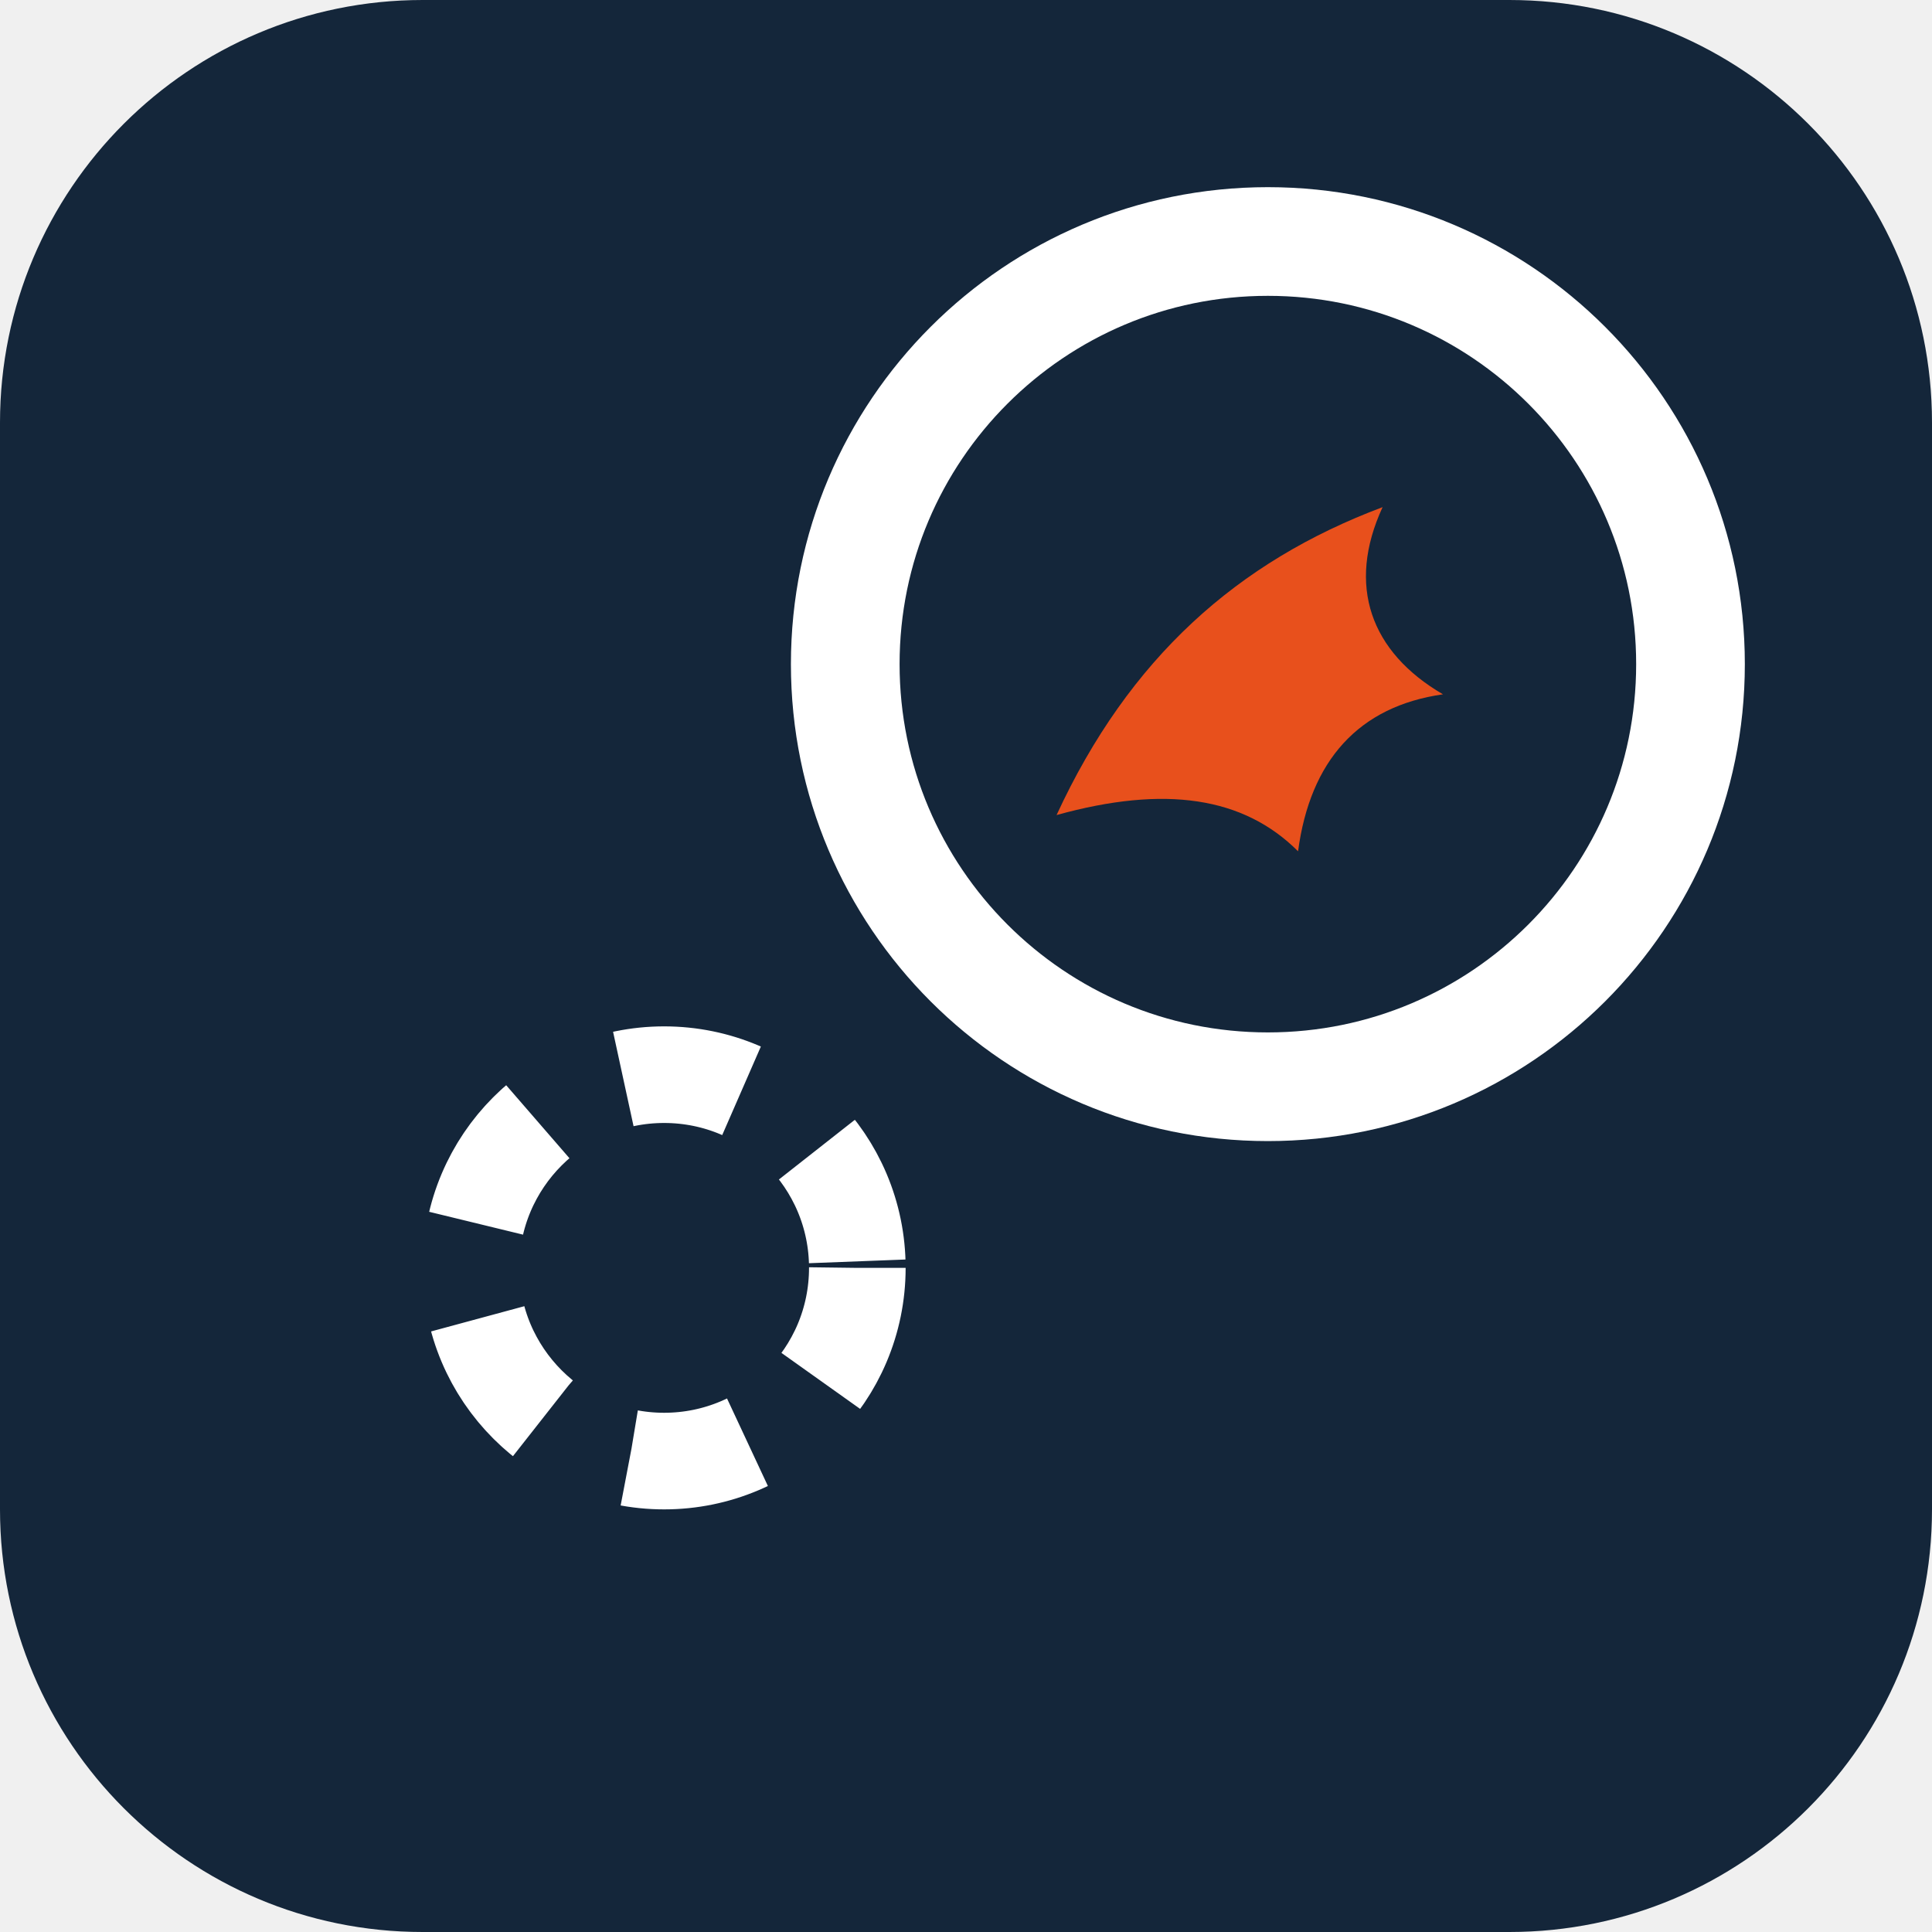
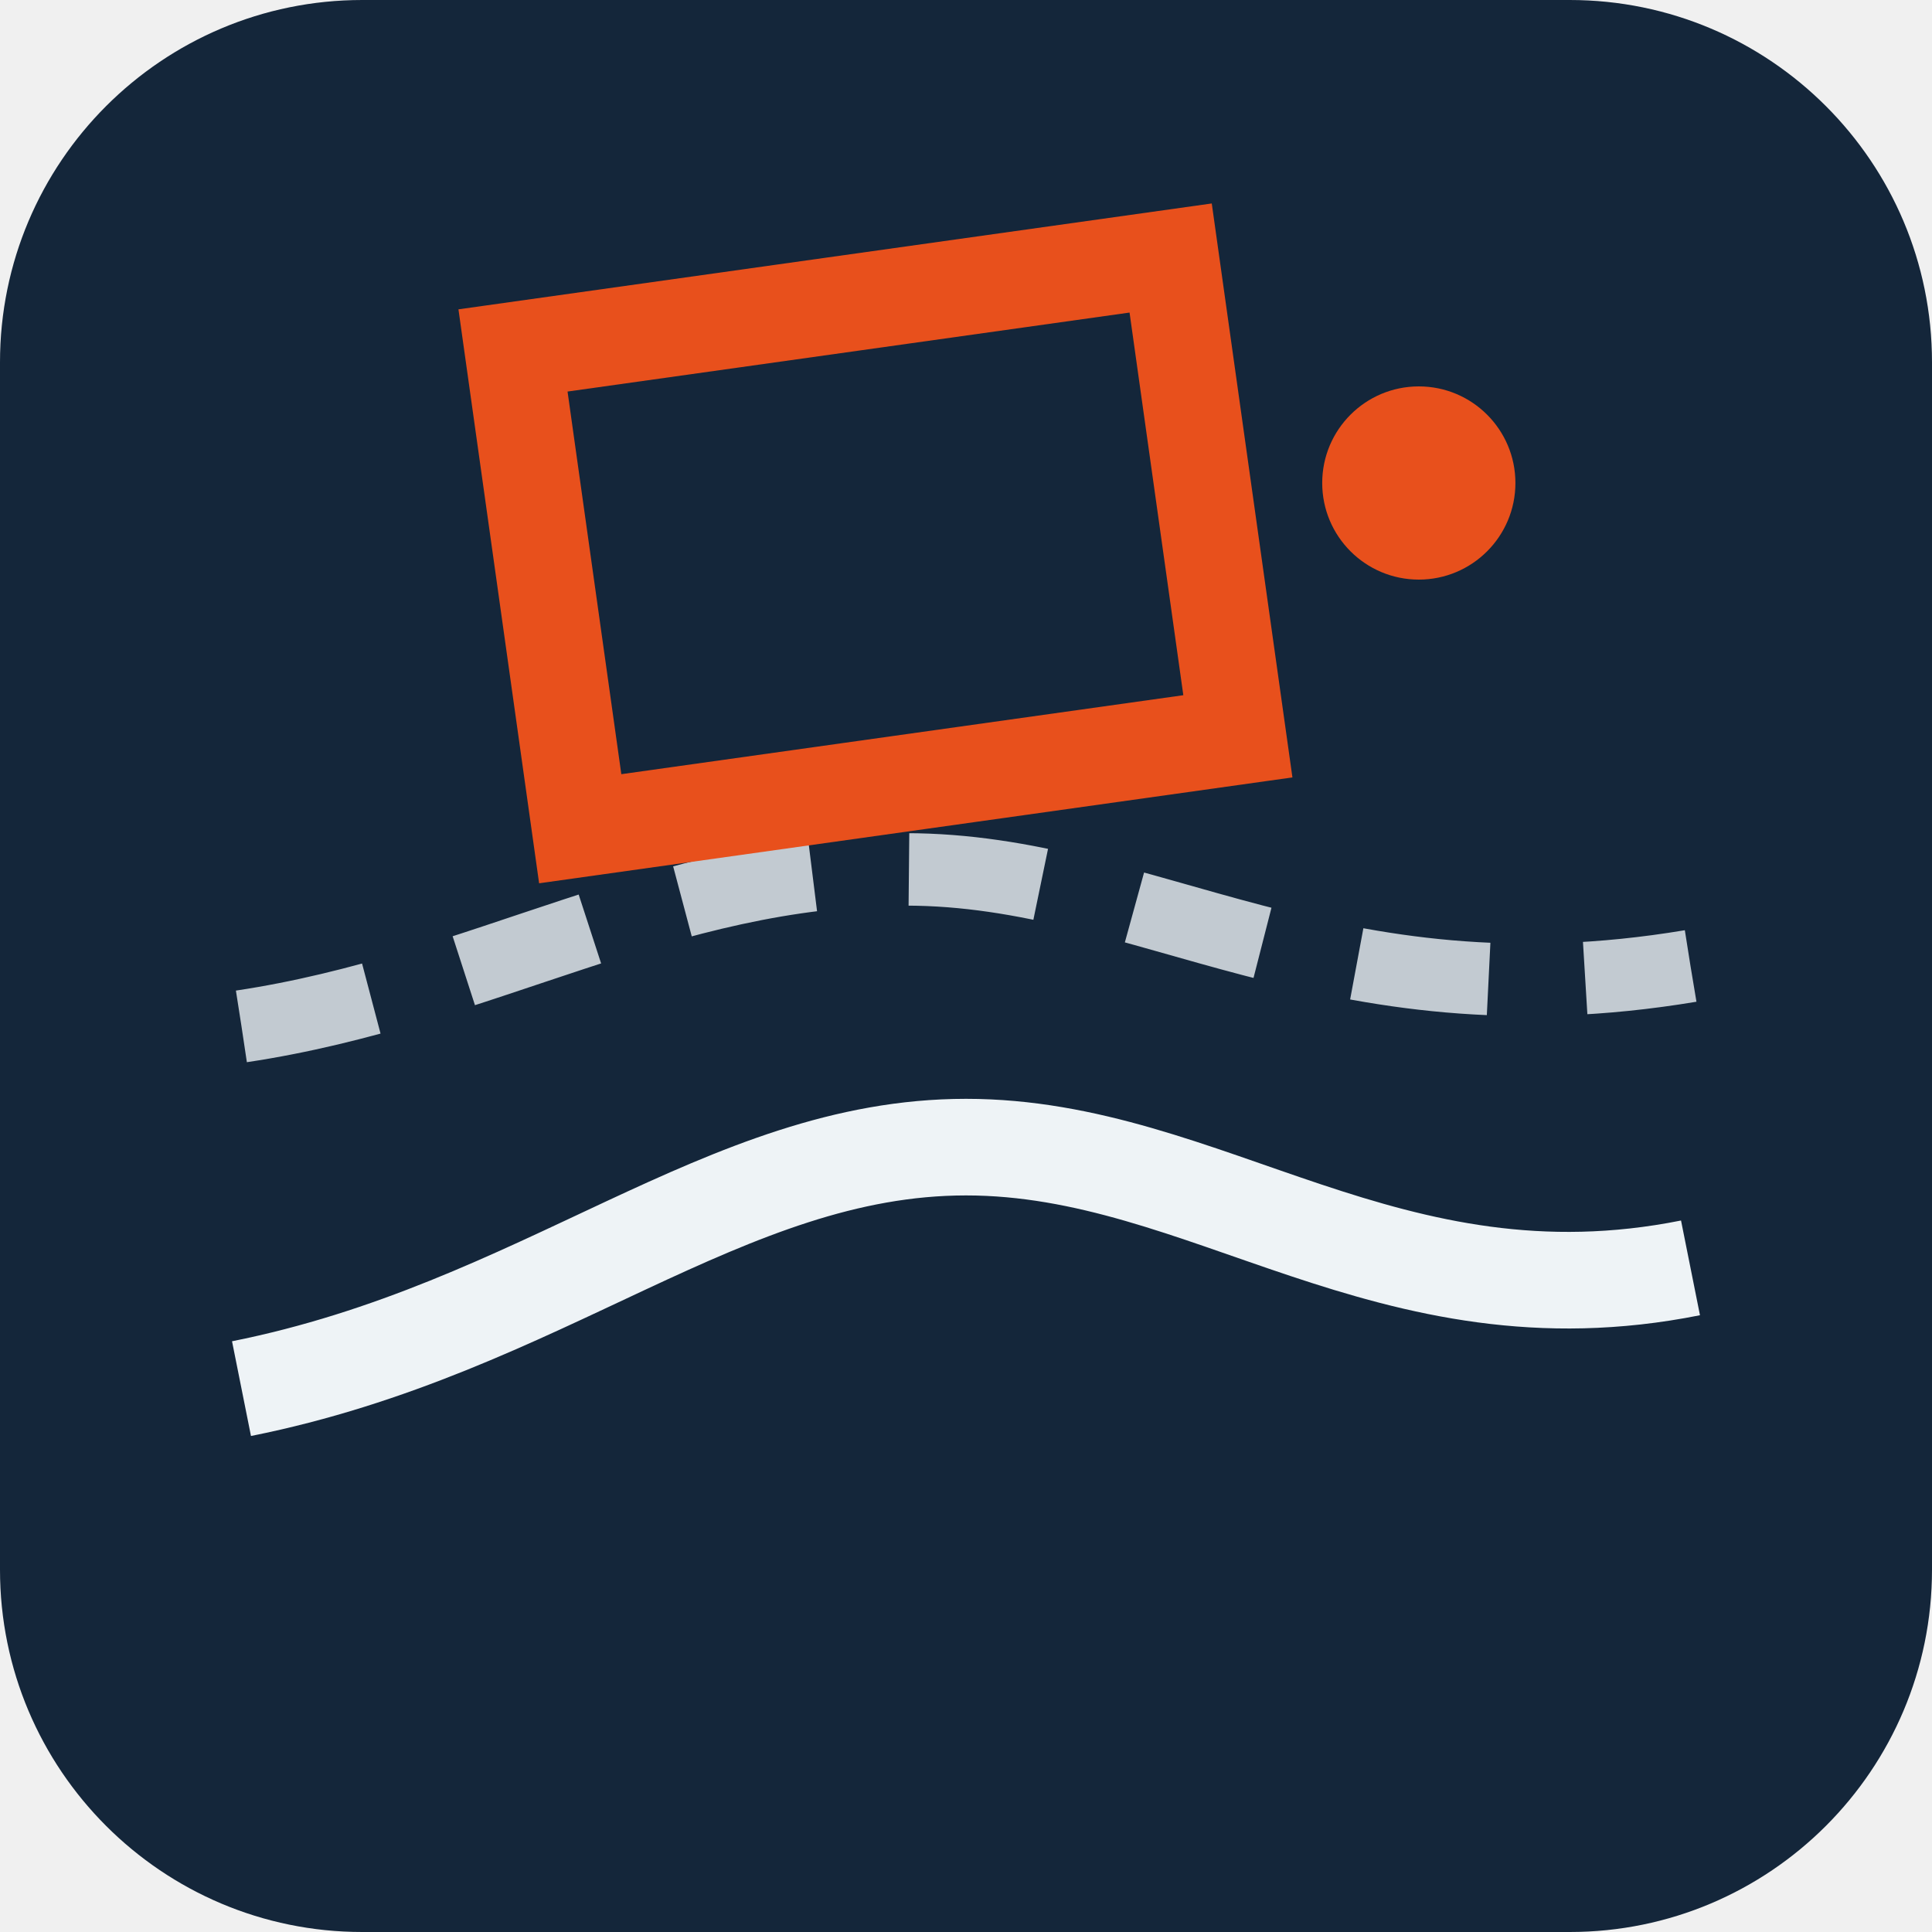
<svg xmlns="http://www.w3.org/2000/svg" viewBox="0 0 32 32">
-   <rect width="32" height="32" rx="7" fill="#14263a" />
-   <circle cx="11" cy="21" r="3.2" fill="none" stroke="#fff" stroke-width="1.6" stroke-dasharray="2 1.6" />
-   <circle cx="21" cy="11" r="7" fill="none" stroke="#fff" stroke-width="1.8" />
-   <path d="M17.5 13.5c1.2-2.6 3-4.2 5.4-5.1-.6 1.3-.2 2.4 1 3.1-1.4.2-2.2 1.1-2.4 2.6-.9-.9-2.2-1.1-4-.6z" fill="#e8501c" />
+   <rect width="32" height="32" rx="6" fill="#14263a" />
+   <path d="M4 23c5-1 8-4 12-4s7 3 12 2" fill="none" stroke="#eef3f6" stroke-width="1.6" />
+   <path d="M4 17c4-.6 7-2.6 11-2.6S22 17 28 16" fill="none" stroke="#eef3f6" stroke-width="1.2" stroke-dasharray="2.2 1.6" opacity=".8" />
+   <rect x="9" y="5" width="11" height="8" fill="none" stroke="#e8501c" stroke-width="1.6" transform="rotate(-8 14.5 9)" />
+   <circle cx="23.5" cy="8" r="1.6" fill="#e8501c" />
</svg>
